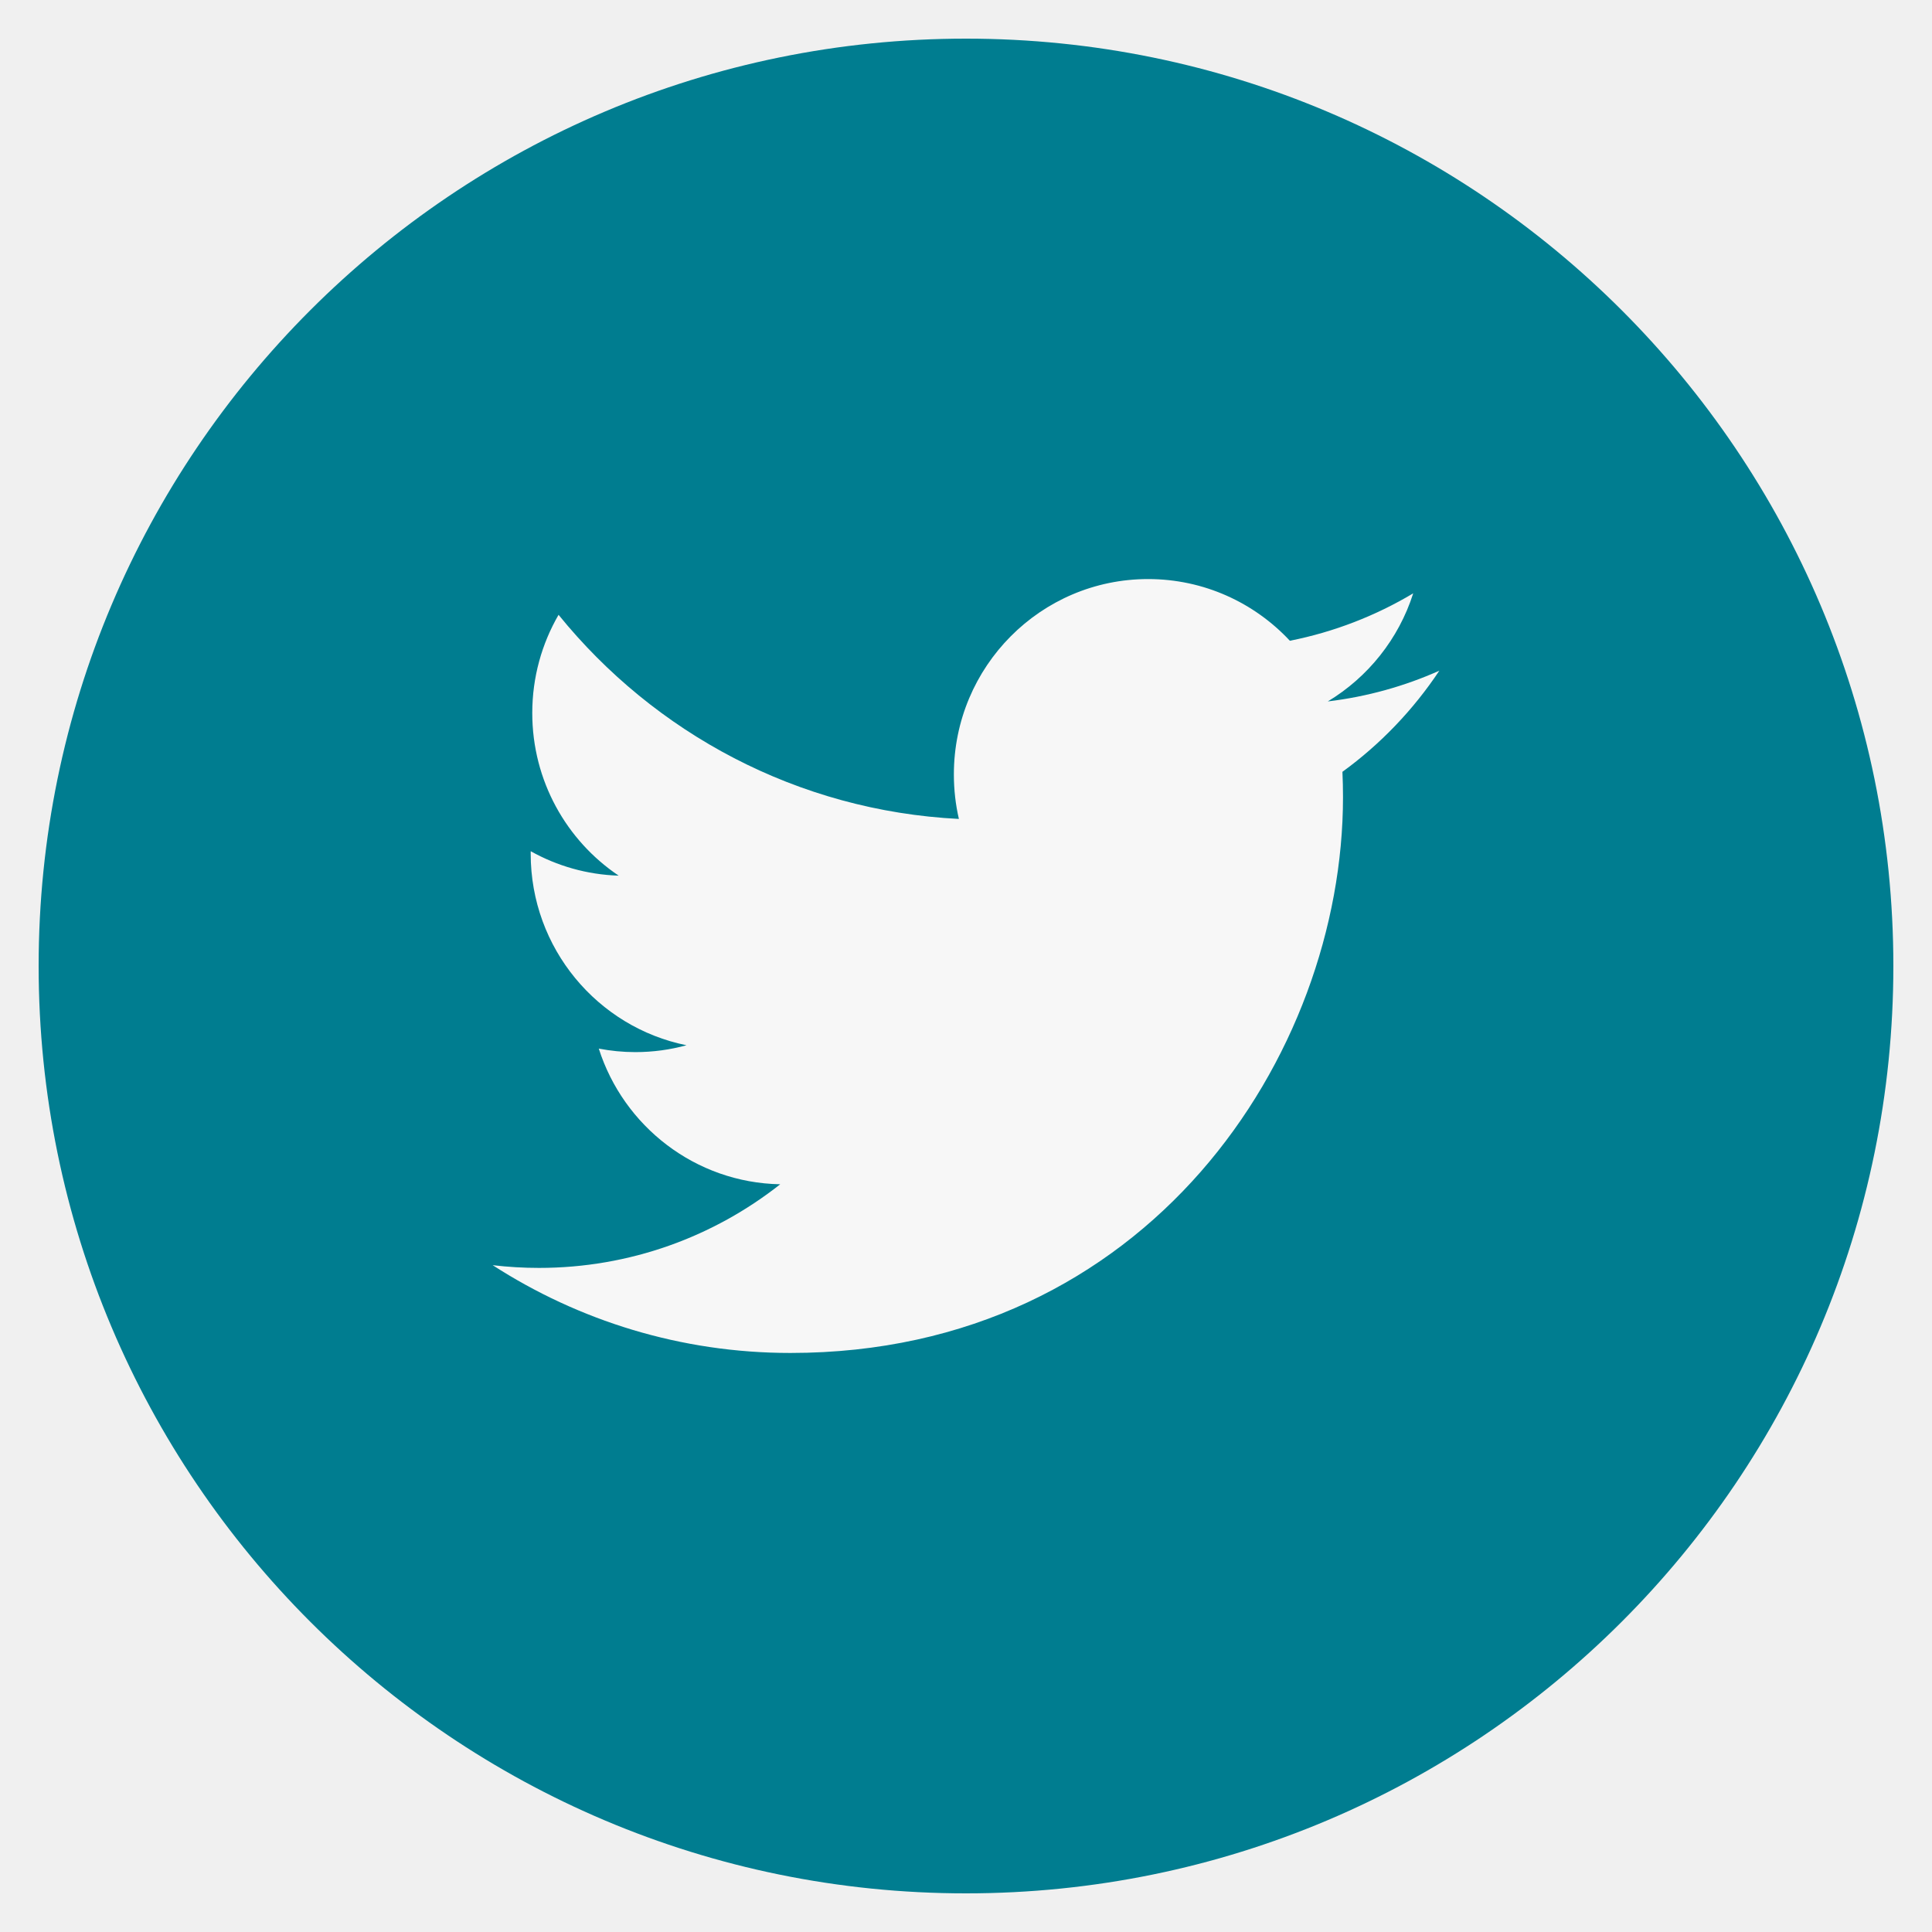
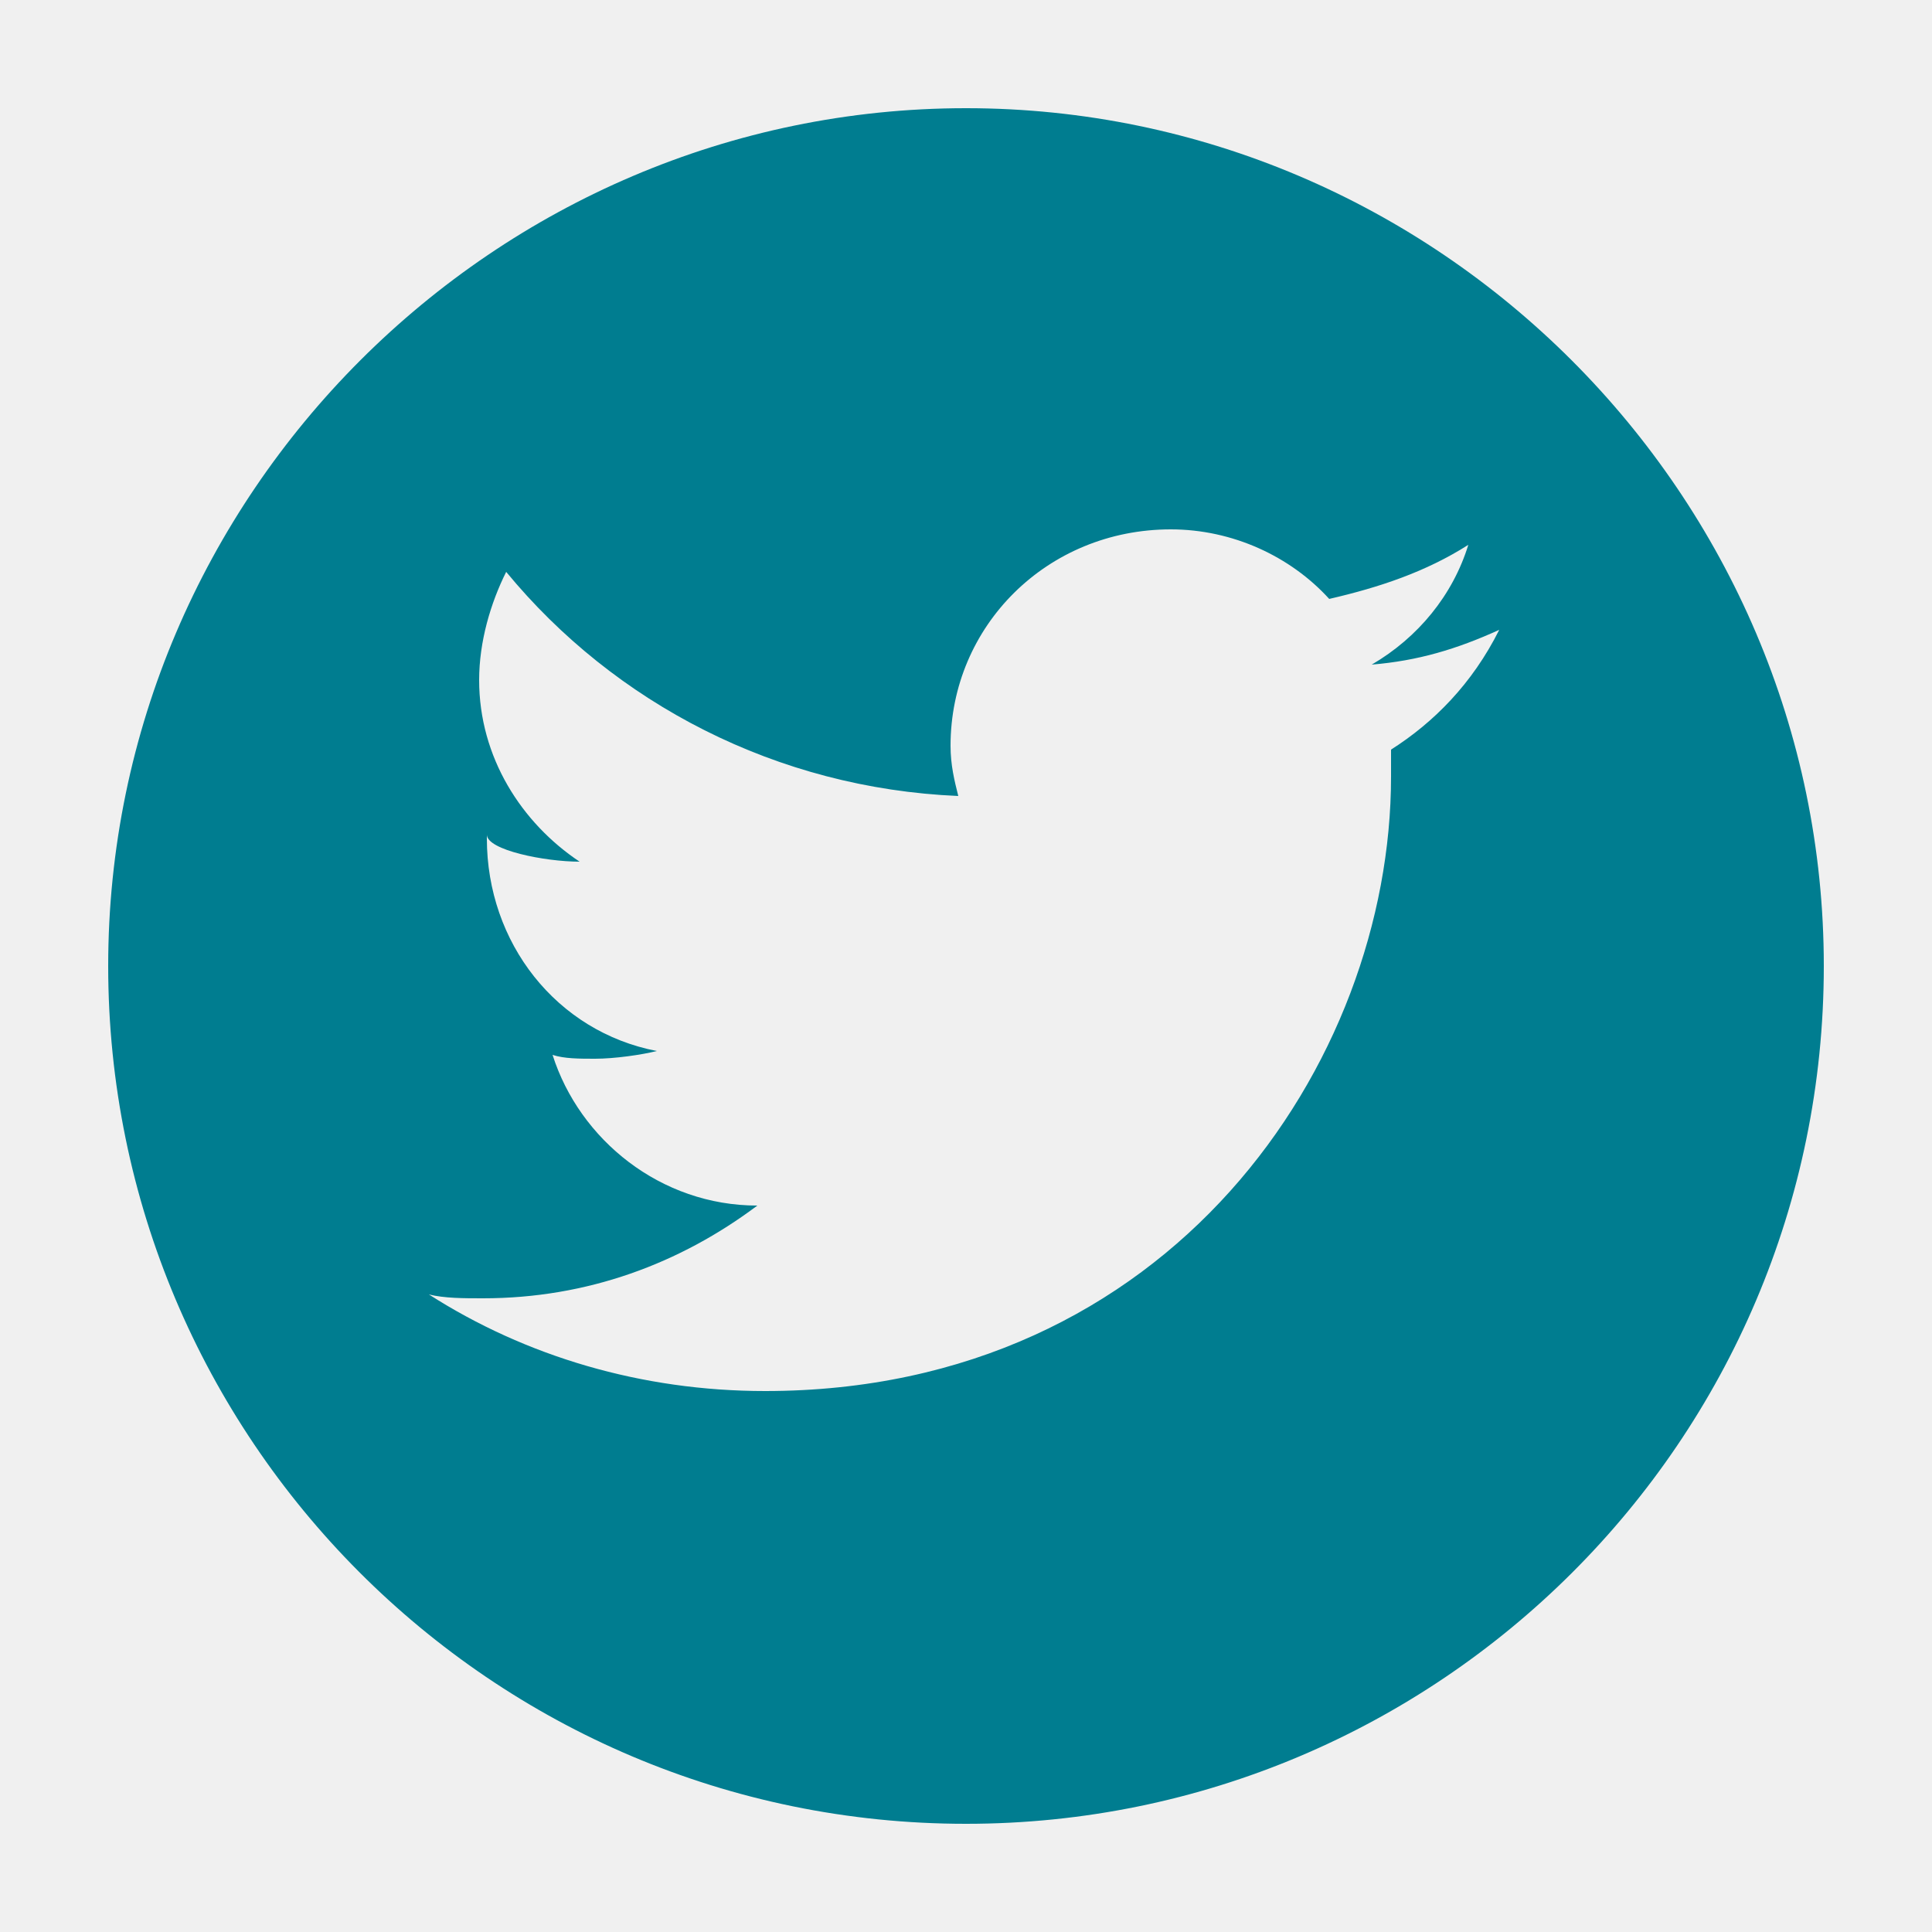
- <svg xmlns="http://www.w3.org/2000/svg" id="twitter" class="custom-icon" version="1.1" viewBox="0 0 100 100" style="width: 60px; height: 60px;">
-   <circle class="outer-shape" cx="50" cy="50" r="48" style="opacity: 1; fill: rgb(0, 125, 144);" />
-   <path class="inner-shape" style="opacity: 1; fill: rgb(247, 247, 247);" transform="translate(25,25) scale(0.5)" d="M99.001,19.428c-3.606,1.608-7.48,2.695-11.547,3.184c4.15-2.503,7.338-6.466,8.841-11.189 c-3.885,2.318-8.187,4-12.768,4.908c-3.667-3.931-8.893-6.387-14.676-6.387c-11.104,0-20.107,9.054-20.107,20.223 c0,1.585,0.177,3.128,0.52,4.609c-16.71-0.845-31.525-8.895-41.442-21.131C6.092,16.633,5.1,20.107,5.1,23.813 c0,7.017,3.55,13.208,8.945,16.834c-3.296-0.104-6.397-1.014-9.106-2.529c-0.002,0.085-0.002,0.17-0.002,0.255 c0,9.799,6.931,17.972,16.129,19.831c-1.688,0.463-3.463,0.71-5.297,0.71c-1.296,0-2.555-0.127-3.783-0.363 c2.559,8.034,9.984,13.882,18.782,14.045c-6.881,5.424-15.551,8.657-24.971,8.657c-1.623,0-3.223-0.096-4.796-0.282 c8.898,5.738,19.467,9.087,30.82,9.087c36.982,0,57.206-30.817,57.206-57.543c0-0.877-0.02-1.748-0.059-2.617 C92.896,27.045,96.305,23.482,99.001,19.428z" />
+ <svg xmlns="http://www.w3.org/2000/svg" version="1.1" id="Layer_1" x="0px" y="0px" viewBox="0 0 50 50" style="enable-background:new 0 0 50 50;" xml:space="preserve">
+   <style type="text/css">
+ 	.st0{fill:none;stroke:#E6E6E6;stroke-miterlimit:10;}
+ 	.st1{clip-path:url(#SVGID_2_);fill:#FD6D6D;}
+ 	.st2{fill:#FD6D6D;}
+ 	.st3{fill:#FFFFFF;}
+ 	.st4{fill:#007D90;}
+ 	.st5{fill:#B3B3B3;}
+ 	.st6{fill:none;stroke:#007D90;stroke-width:2;stroke-miterlimit:10;}
+ 	.st7{fill:none;stroke:#000000;stroke-miterlimit:10;}
+ 	.st8{fill:none;stroke:#007D90;stroke-miterlimit:10;}
+ 	.st9{fill:none;stroke:#999999;stroke-miterlimit:10;}
+ 	.st10{fill-rule:evenodd;clip-rule:evenodd;fill:#007D90;}
+ 	.st11{fill:none;stroke:#FD6D6D;stroke-miterlimit:10;}
+ 	.st12{fill:none;stroke:#FD6D6D;stroke-miterlimit:10;stroke-dasharray:12,12;}
+ 	.st13{fill:none;stroke:#FD6D6D;stroke-miterlimit:10;stroke-dasharray:14,14;}
+ 	.st14{fill:none;stroke:#B3B3B3;stroke-miterlimit:10;}
+ 	.st15{fill:none;stroke:#4D4D4D;stroke-miterlimit:10;}
+ 	.st16{fill:#4D4D4D;}
+ 	.st17{fill:none;stroke:#808080;stroke-miterlimit:10;}
+ 	.st18{fill:none;stroke:#808080;stroke-linejoin:round;stroke-miterlimit:10;}
+ 	.st19{opacity:0.8;fill:#FFFFFF;}
+ 	.st20{fill:#808080;}
+ </style>
+   <path class="st10" d="M25,2.8C12.8,2.8,2.8,12.8,2.8,25c0,12.2,9.9,22.2,22.2,22.2c12.2,0,22.2-9.9,22.2-22.2  C47.2,12.8,37.2,2.8,25,2.8z M36,19.4c0,0.2,0,0.5,0,0.7c0,7.4-5.7,15.9-16.2,15.9c-3.2,0-6.2-0.9-8.7-2.5c0.4,0.1,0.9,0.1,1.4,0.1  c2.7,0,5.1-0.9,7.1-2.4c-2.5,0-4.6-1.7-5.3-3.9c0.3,0.1,0.7,0.1,1.1,0.1c0.5,0,1.2-0.1,1.6-0.2c-2.6-0.5-4.4-2.8-4.4-5.5  c0,0,0,0,0-0.1c0,0.4,1.5,0.7,2.4,0.7c-1.5-1-2.6-2.7-2.6-4.7c0-1,0.3-2,0.7-2.8c2.8,3.4,7,5.6,11.7,5.8c-0.1-0.4-0.2-0.8-0.2-1.3  c0-3.1,2.5-5.6,5.7-5.6c1.6,0,3.1,0.7,4.1,1.8c1.3-0.3,2.5-0.7,3.6-1.4c-0.4,1.3-1.3,2.4-2.5,3.1c1.2-0.1,2.2-0.4,3.3-0.9  C38.1,17.7,37.1,18.7,36,19.4z" />
</svg>
